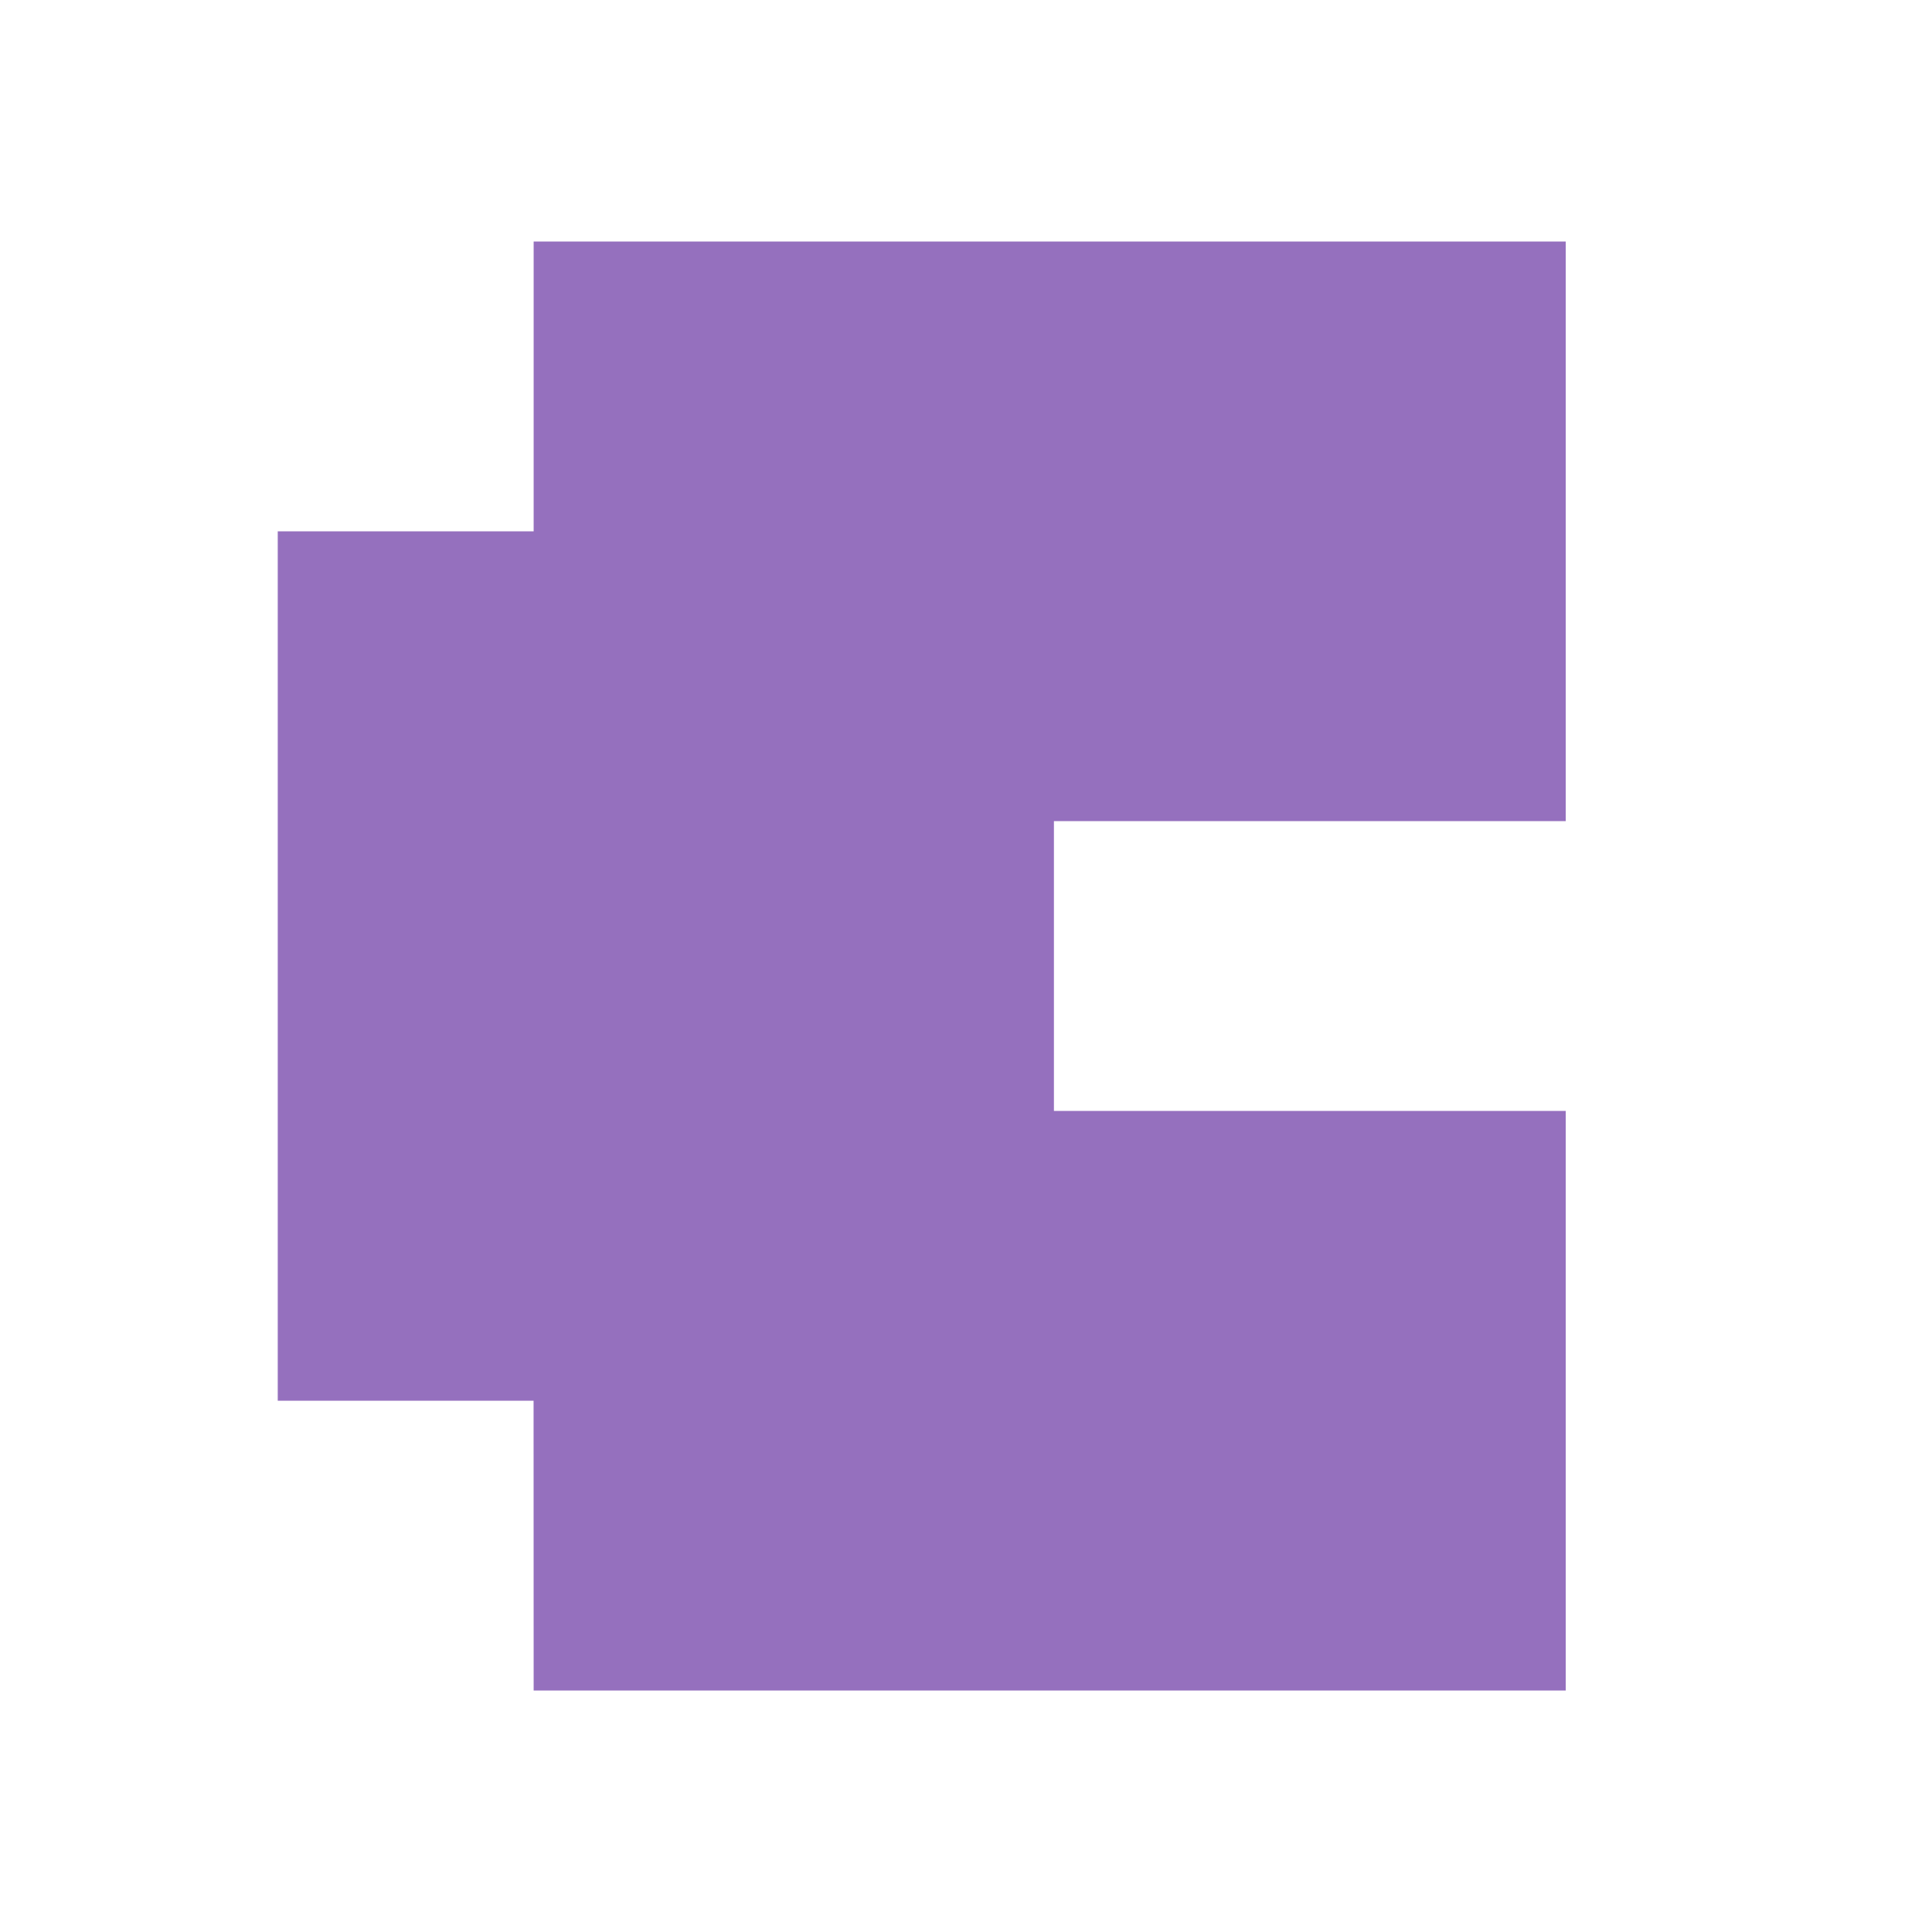
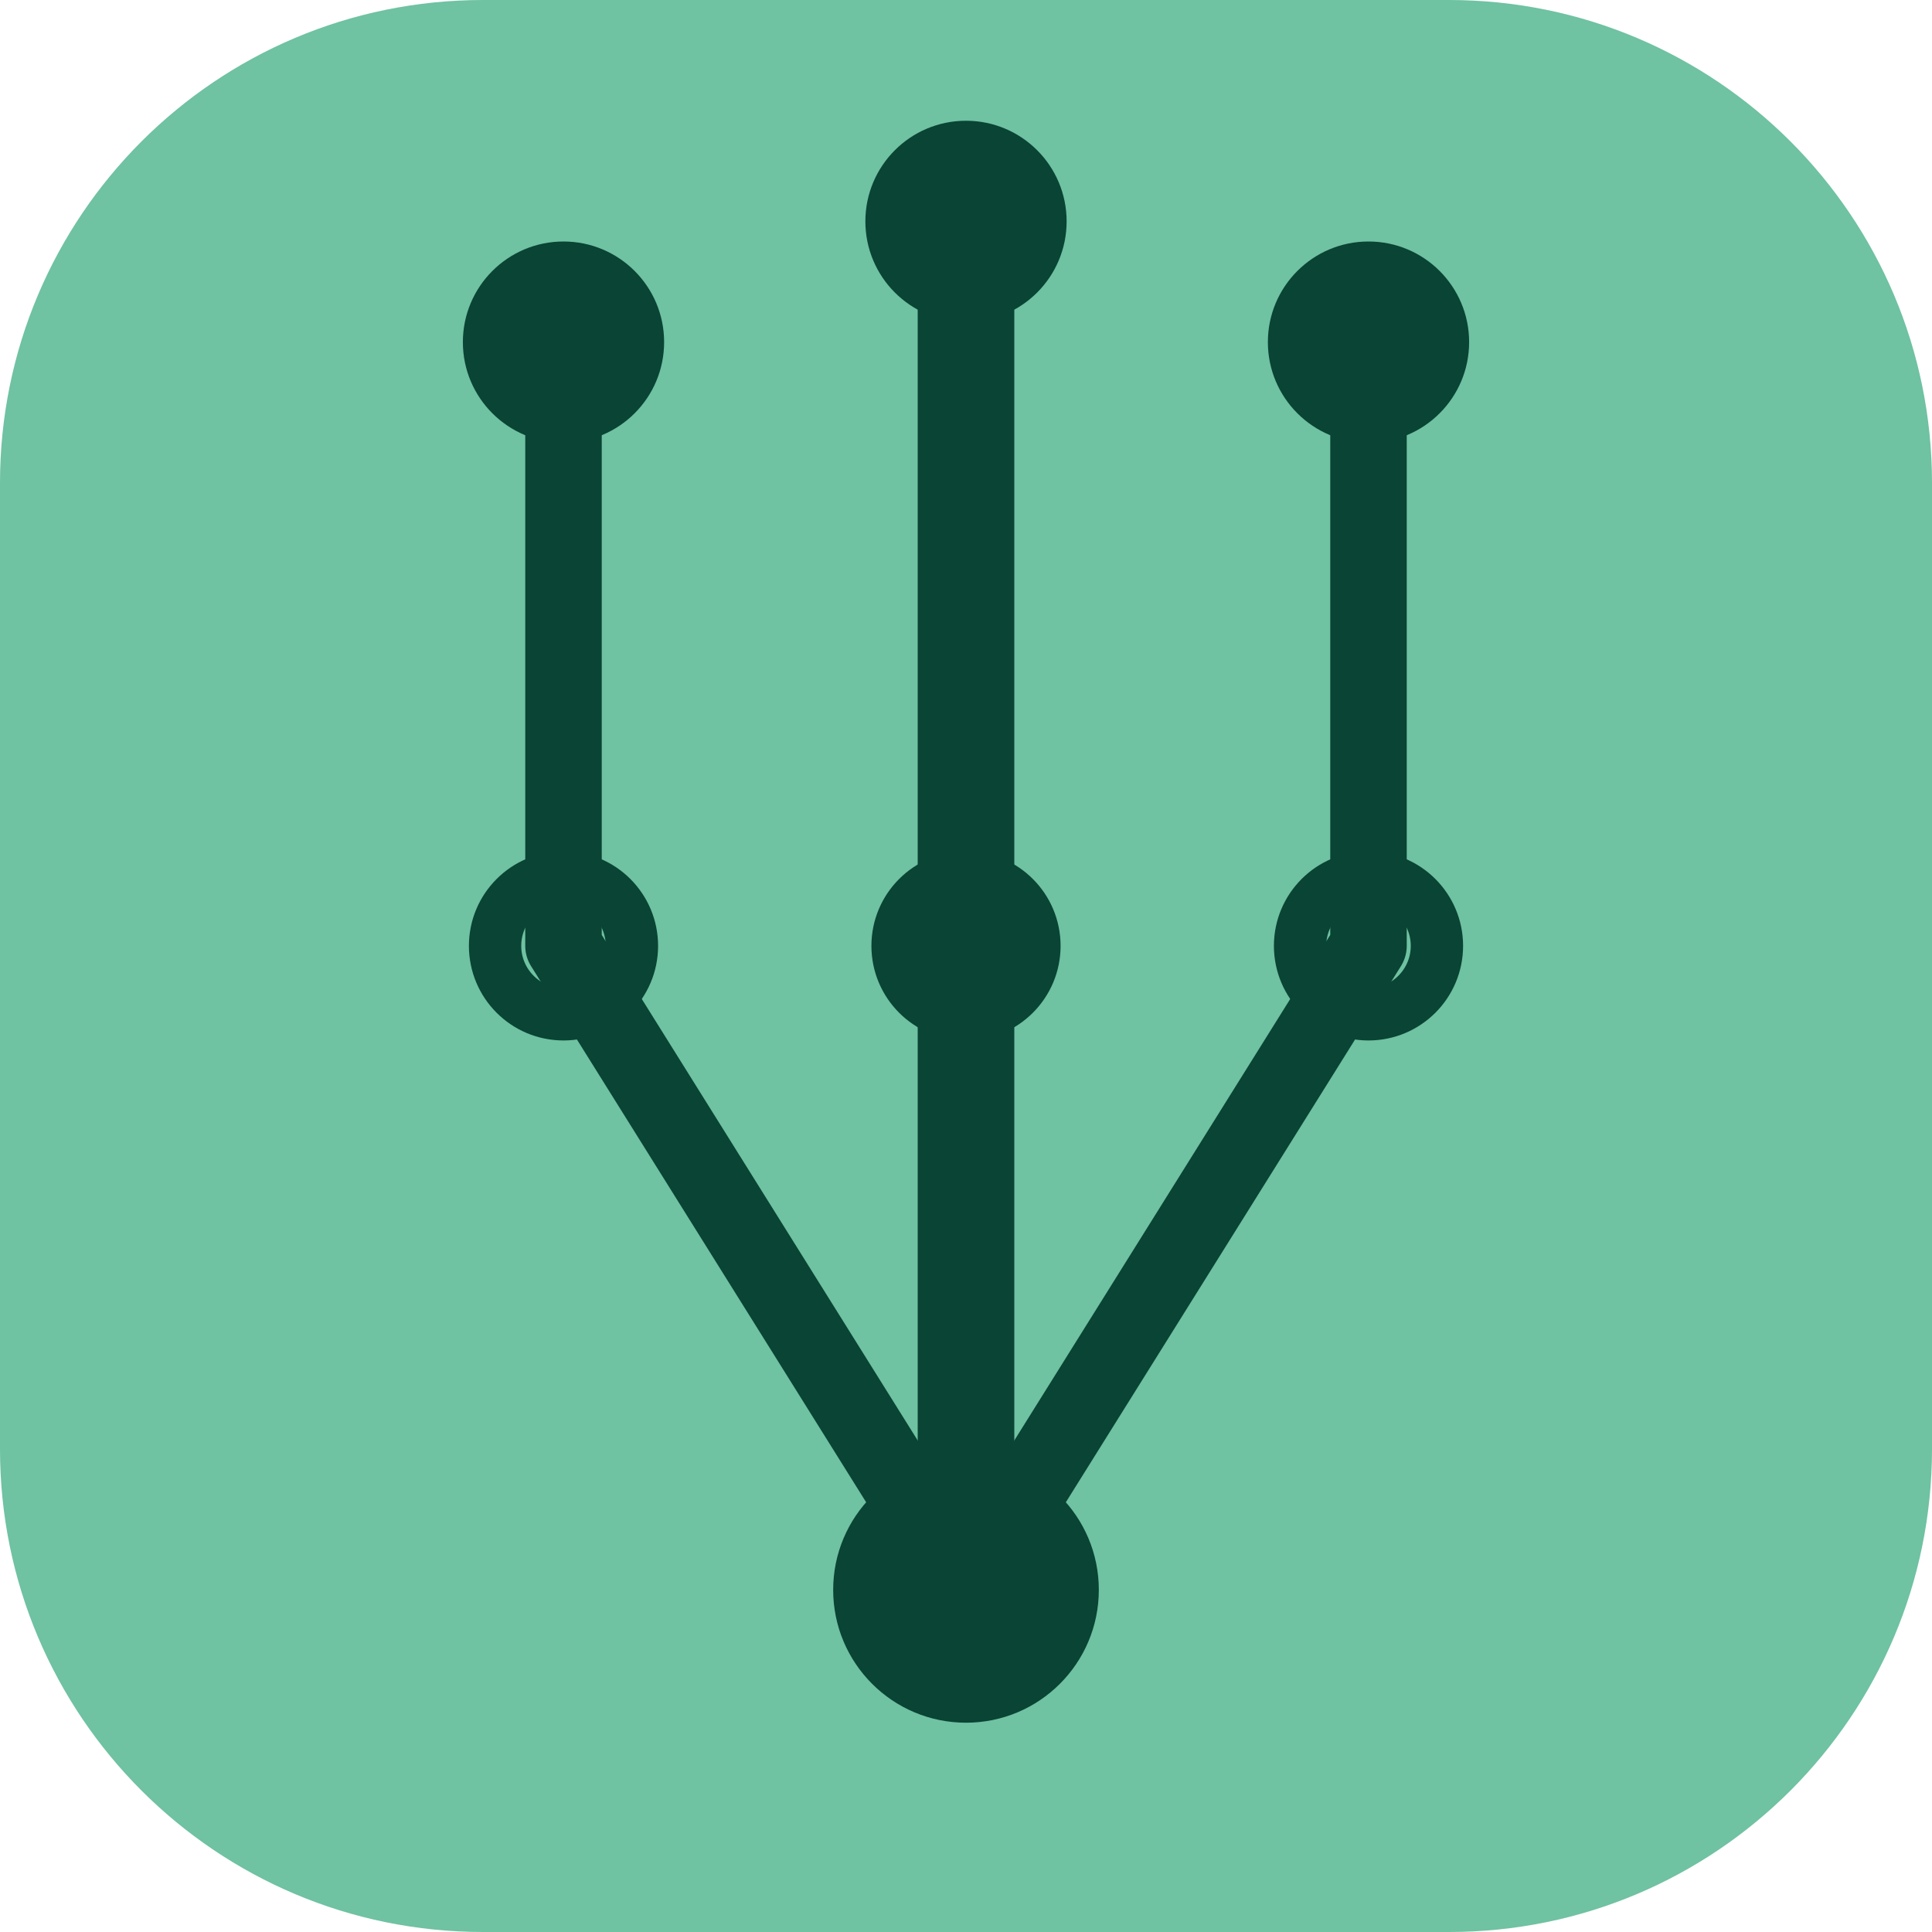
- <svg xmlns="http://www.w3.org/2000/svg" xmlns:xlink="http://www.w3.org/1999/xlink" width="24px" height="24px" viewBox="0 0 24 24" version="1.1">
-   <defs>
-     <path d="M0,0 L24,0 L24,24 L0,24 L0,0 Z" id="path-1" />
-   </defs>
-   <g id="favicon" stroke="none" fill="none" xlink:href="#path-1" fill-rule="evenodd" stroke-width="1">
-     <g id="Group" transform="translate(3.4502, 3)" fill="#9570BE">
-       <path d="M3.179,3.6 L3.179,0 L16,0 L16,3.6 L3.179,3.6 Z M9.642,7.2 L9.642,10.8 L0,10.8 L0,3.6 L16,3.6 L16,7.2 L9.642,7.2 Z M3.179,18 L3.178,14.4 L0,14.4 L0,10.8 L16,10.8 L16,18 L3.179,18 Z" id="Combined-Shape" fill-rule="nonzero" />
-     </g>
+ <svg xmlns="http://www.w3.org/2000/svg" viewBox="0 0 48 48" role="img" aria-label="Agentic Mermaid">
+   <rect width="48" height="48" rx="12" fill="#6FC2A2" />
+   <g fill="none" stroke="#0A4434" stroke-linecap="round" stroke-linejoin="round">
+     <polyline points="14,8.5 14,23.5 24,39.5" stroke-width="1.9" />
+     <polyline points="24,5.5 24,23.5 24,39.5" stroke-width="2.4" />
+     <polyline points="34,8.5 34,23.5 24,39.5" stroke-width="1.9" />
+   </g>
+   <g fill="#0A4434">
+     <circle cx="14" cy="8.5" r="2.5" />
+     <circle cx="24" cy="5.5" r="2.5" />
+     <circle cx="34" cy="8.5" r="2.5" />
+     <circle cx="24" cy="39.5" r="3.3" />
+   </g>
+   <g fill="none" stroke="#0A4434" stroke-width="1.3">
+     <circle cx="14" cy="23.5" r="1.7" />
+     <circle cx="24" cy="23.5" r="1.7" />
+     <circle cx="34" cy="23.5" r="1.7" />
  </g>
</svg>
